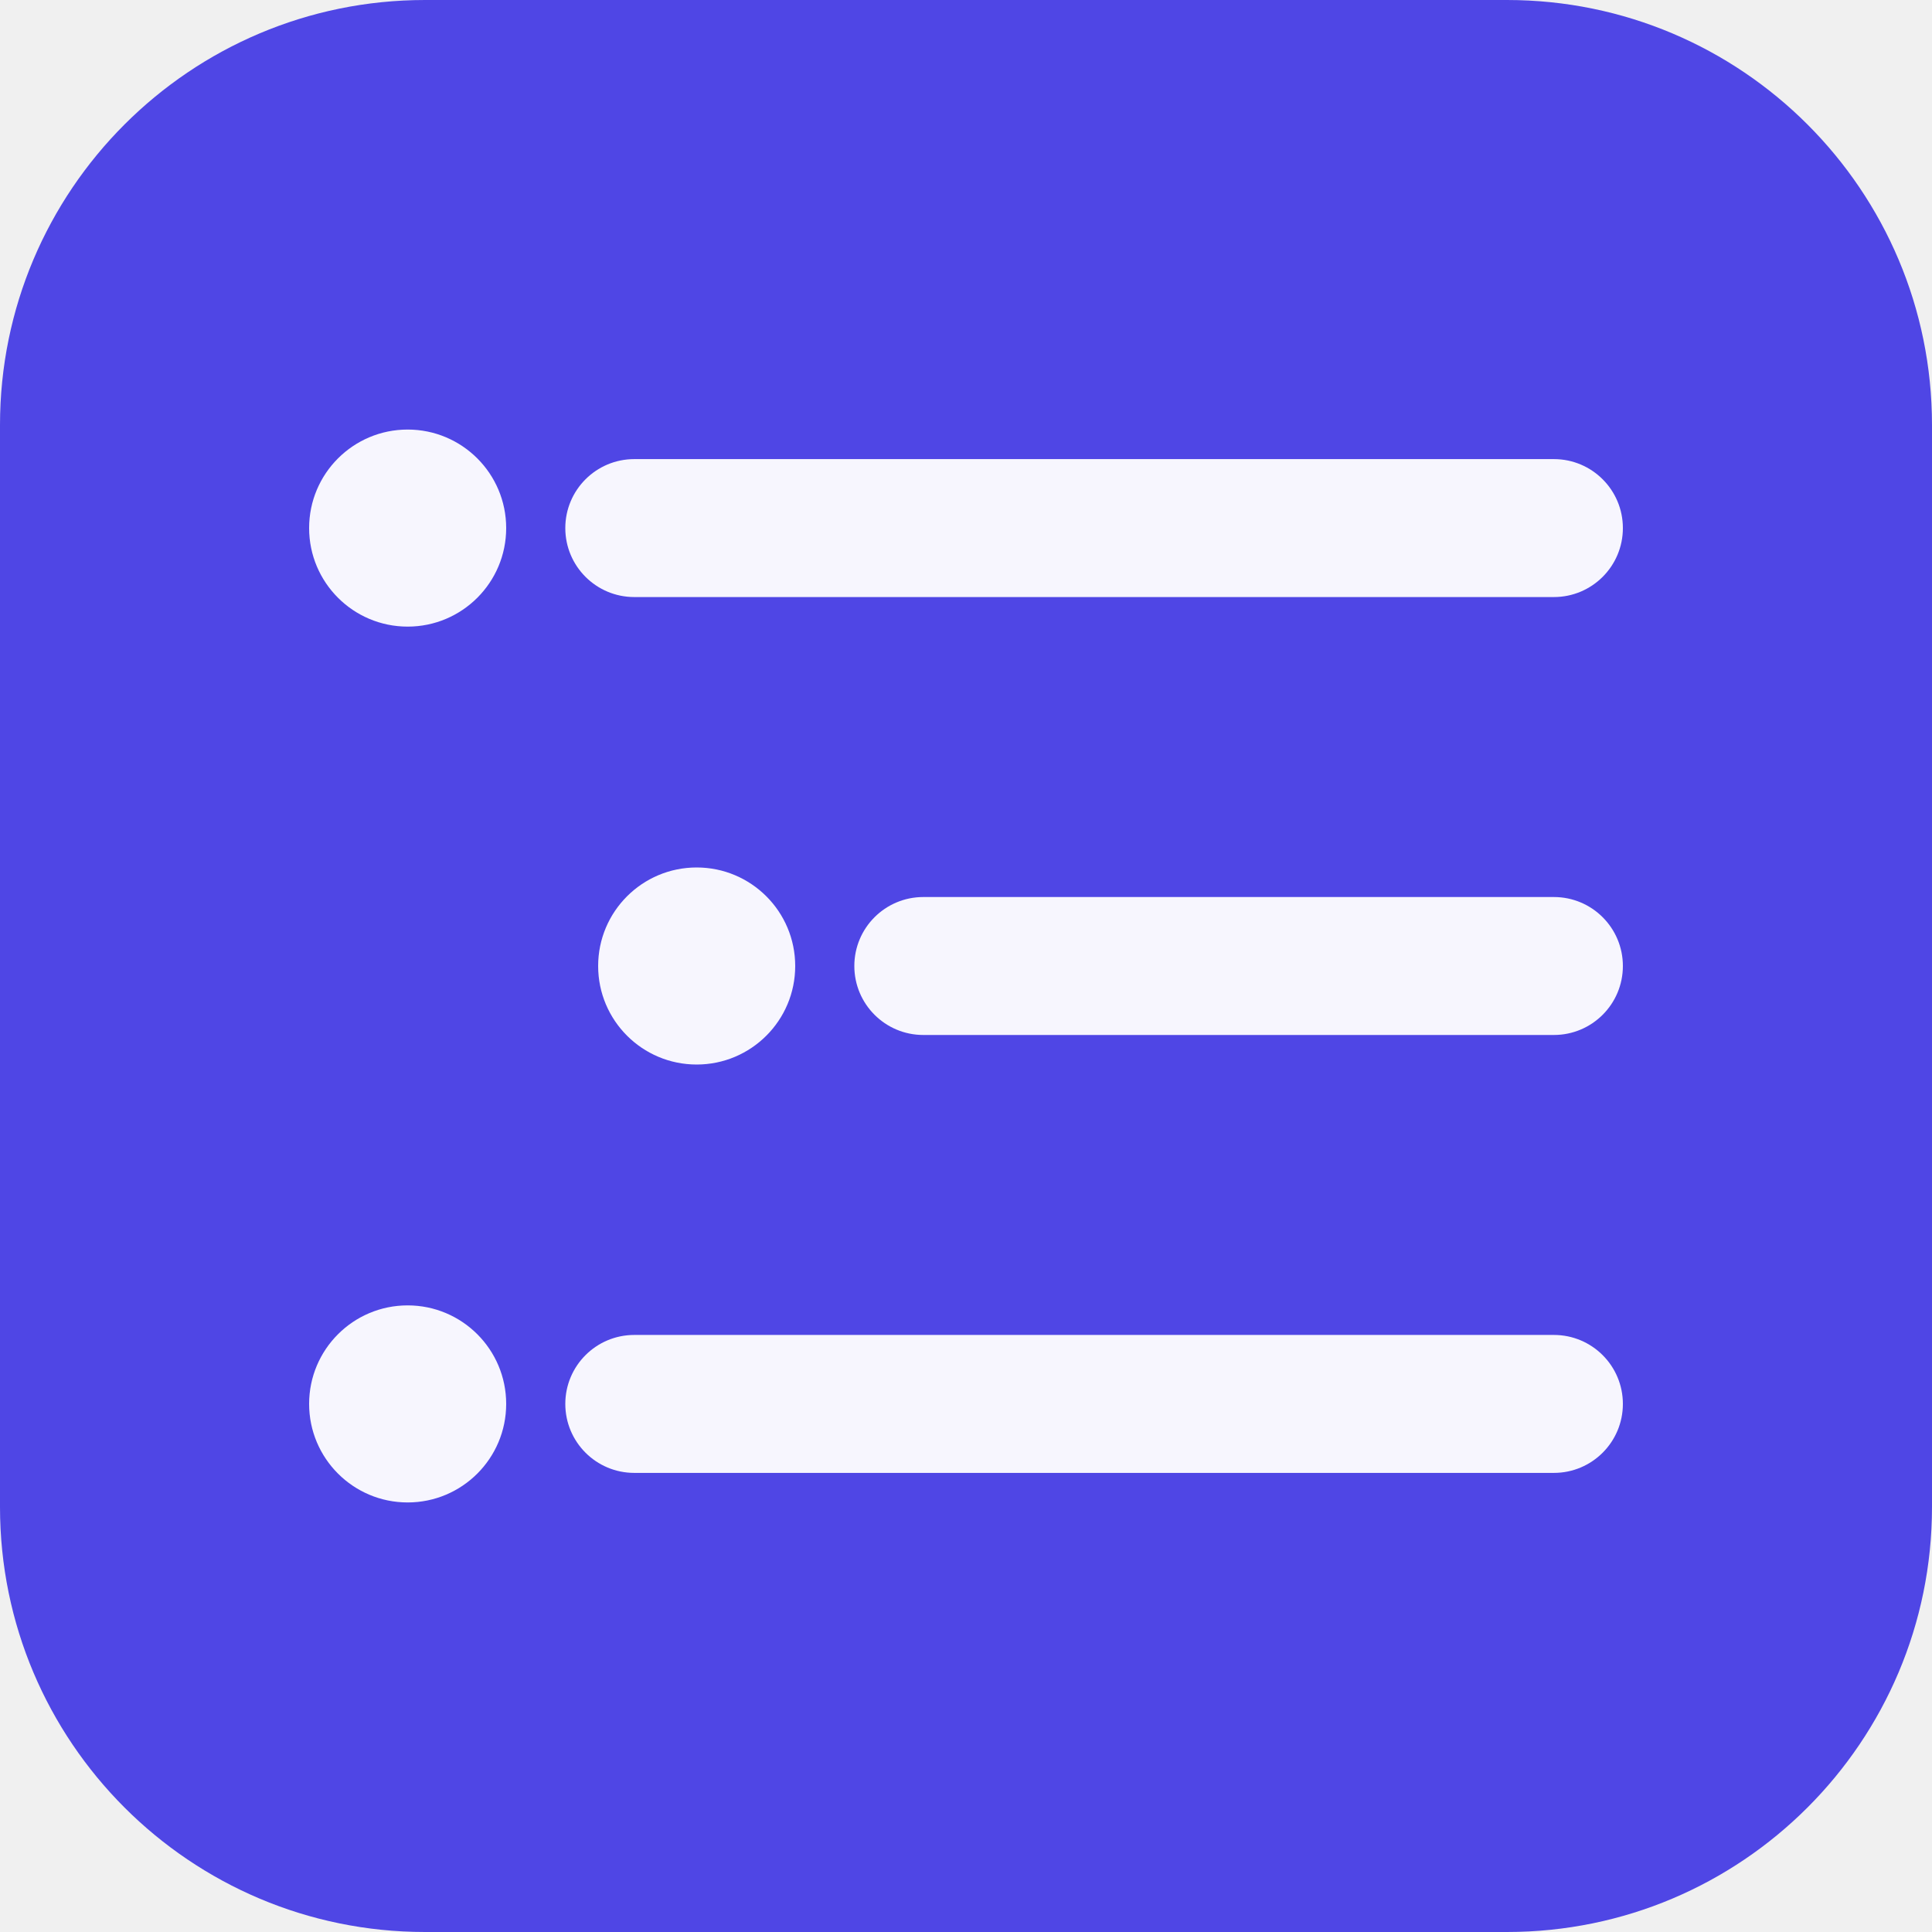
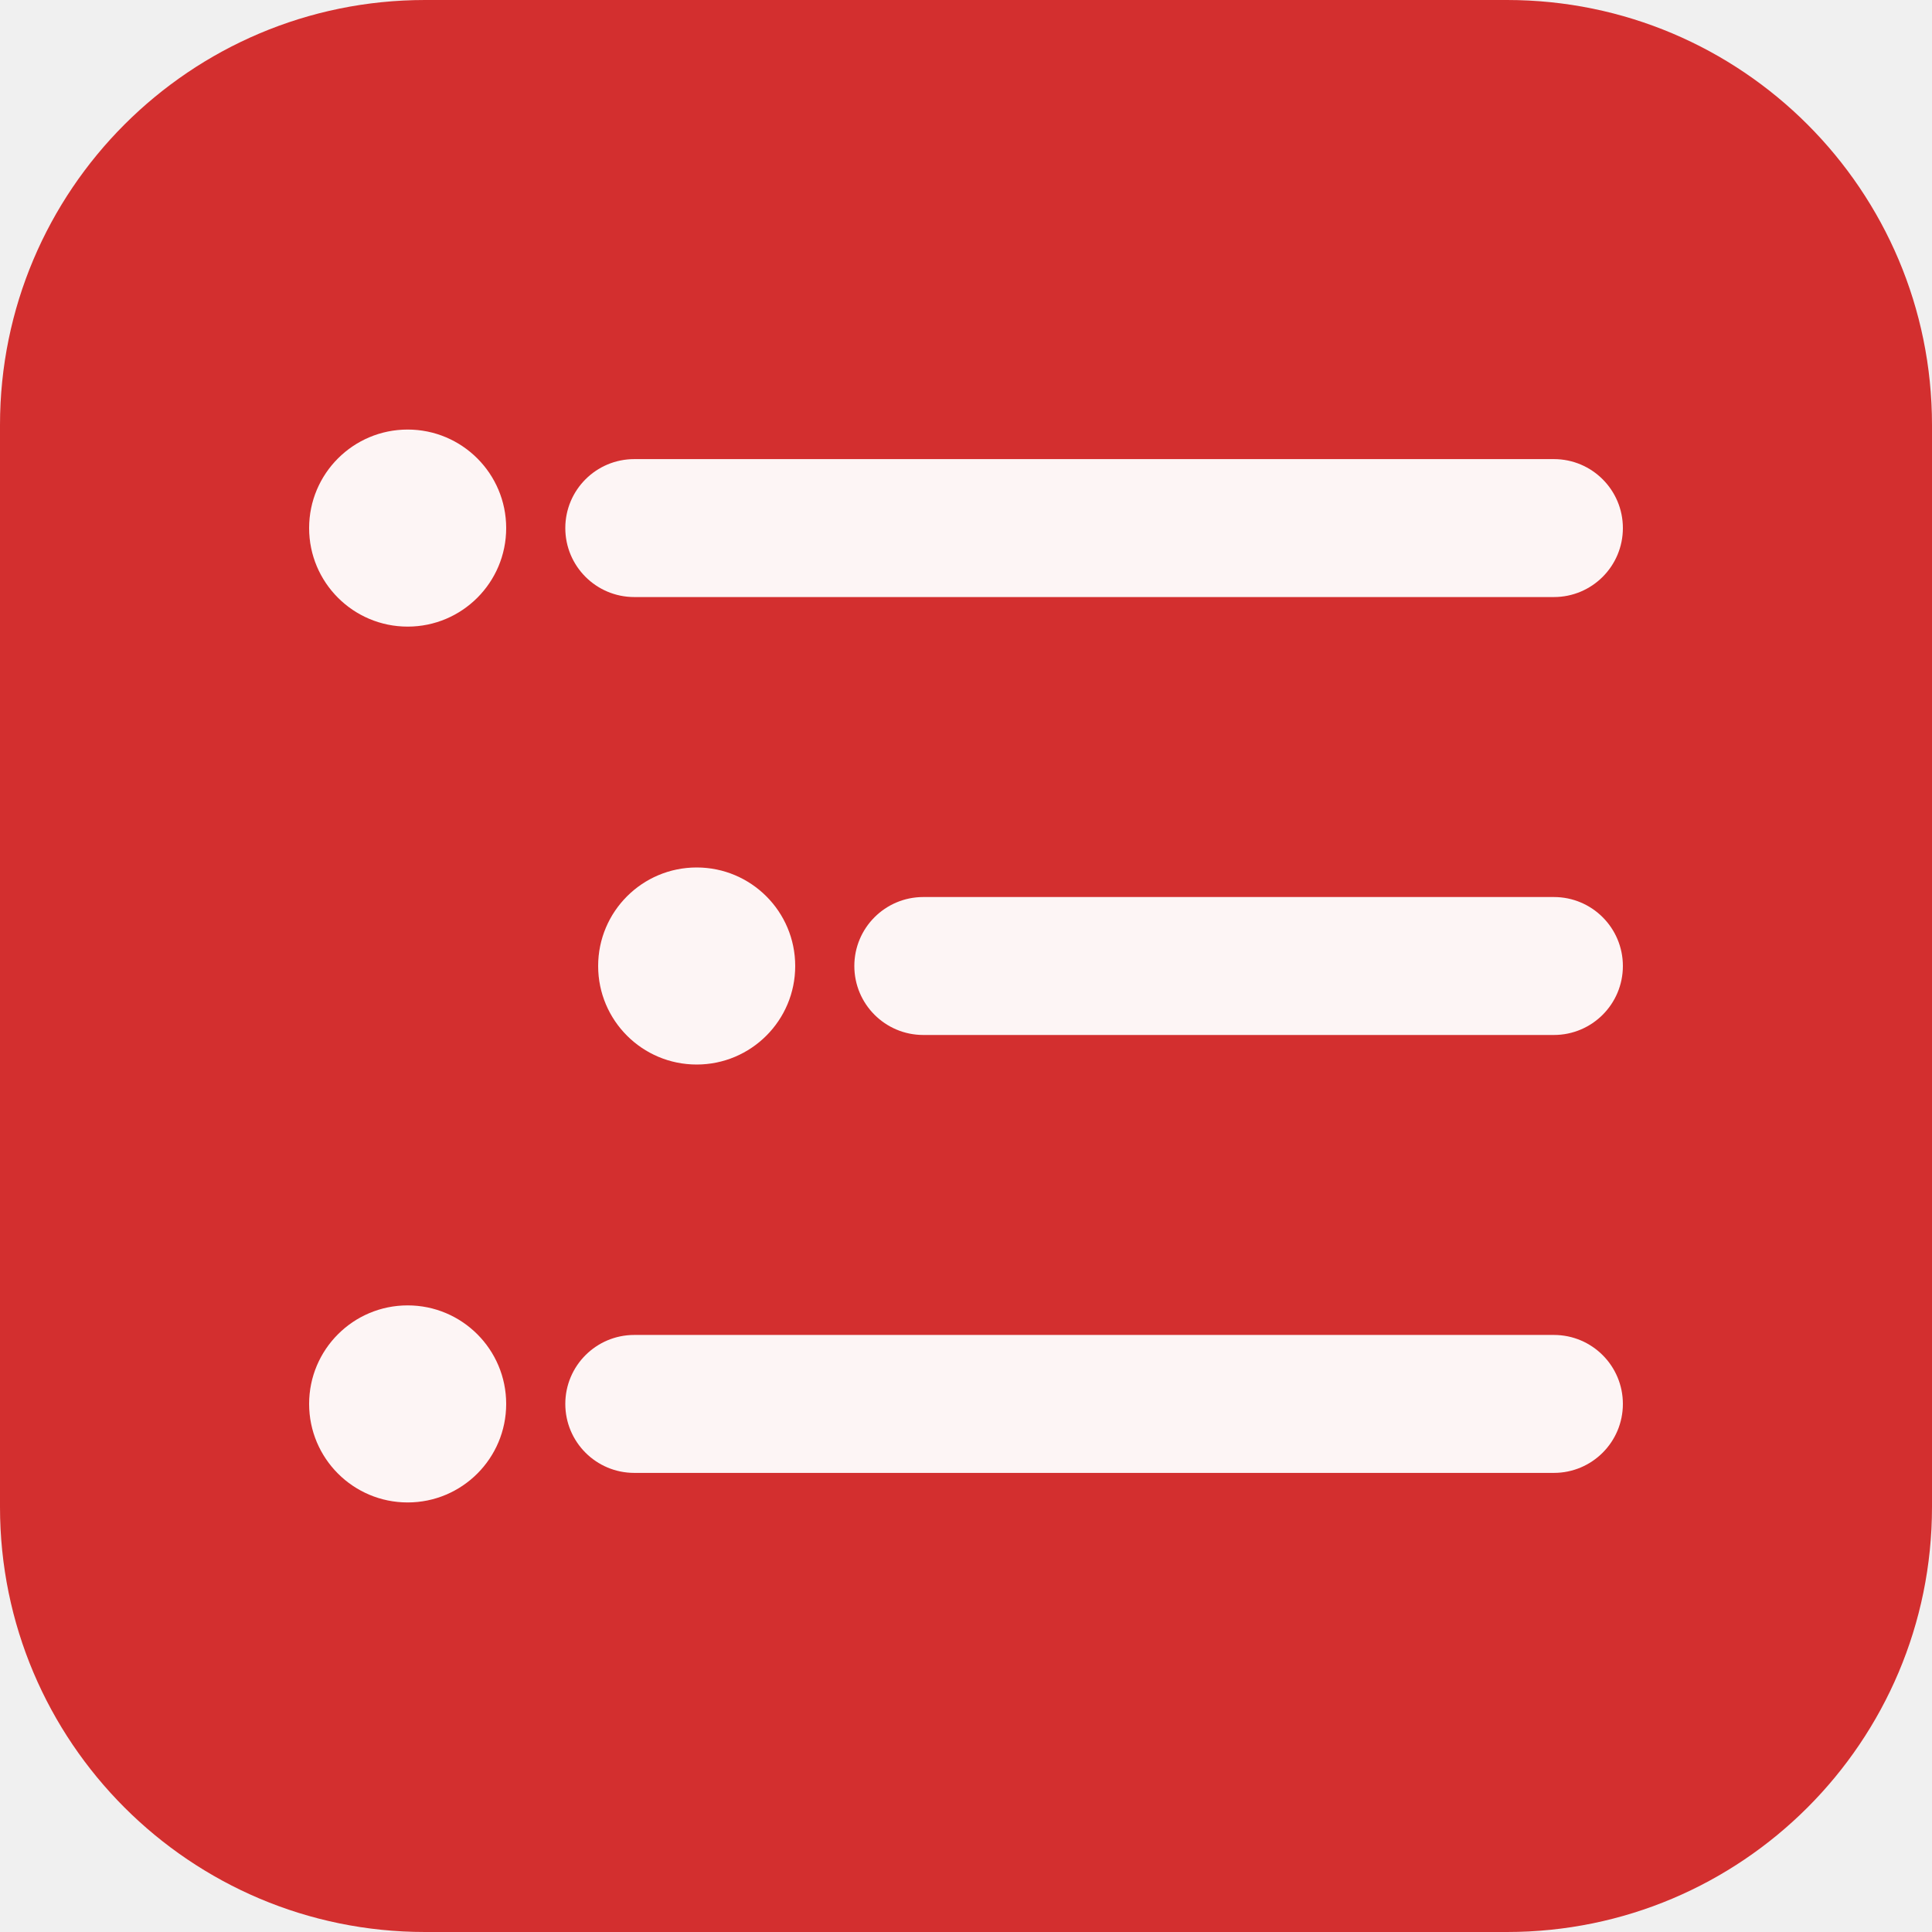
<svg xmlns="http://www.w3.org/2000/svg" viewBox="0 0 512 512" width="512" height="512">
-   <rect width="512" height="512" rx="112.64" fill="#4f46e5" />
+   <rect width="512" height="512" rx="112.64" fill="#d32f2f" />
  <circle cx="108.032" cy="139.947" r="26.112" fill="white" opacity="0.95" />
  <rect x="149.811" y="121.668" width="280.269" height="36.557" rx="18.278" fill="white" opacity="0.95" />
  <circle cx="184.627" cy="256" r="26.112" fill="white" opacity="0.95" />
  <rect x="226.406" y="237.722" width="203.674" height="36.557" rx="18.278" fill="white" opacity="0.95" />
  <circle cx="108.032" cy="372.053" r="26.112" fill="white" opacity="0.95" />
  <rect x="149.811" y="353.775" width="280.269" height="36.557" rx="18.278" fill="white" opacity="0.95" />
</svg>
